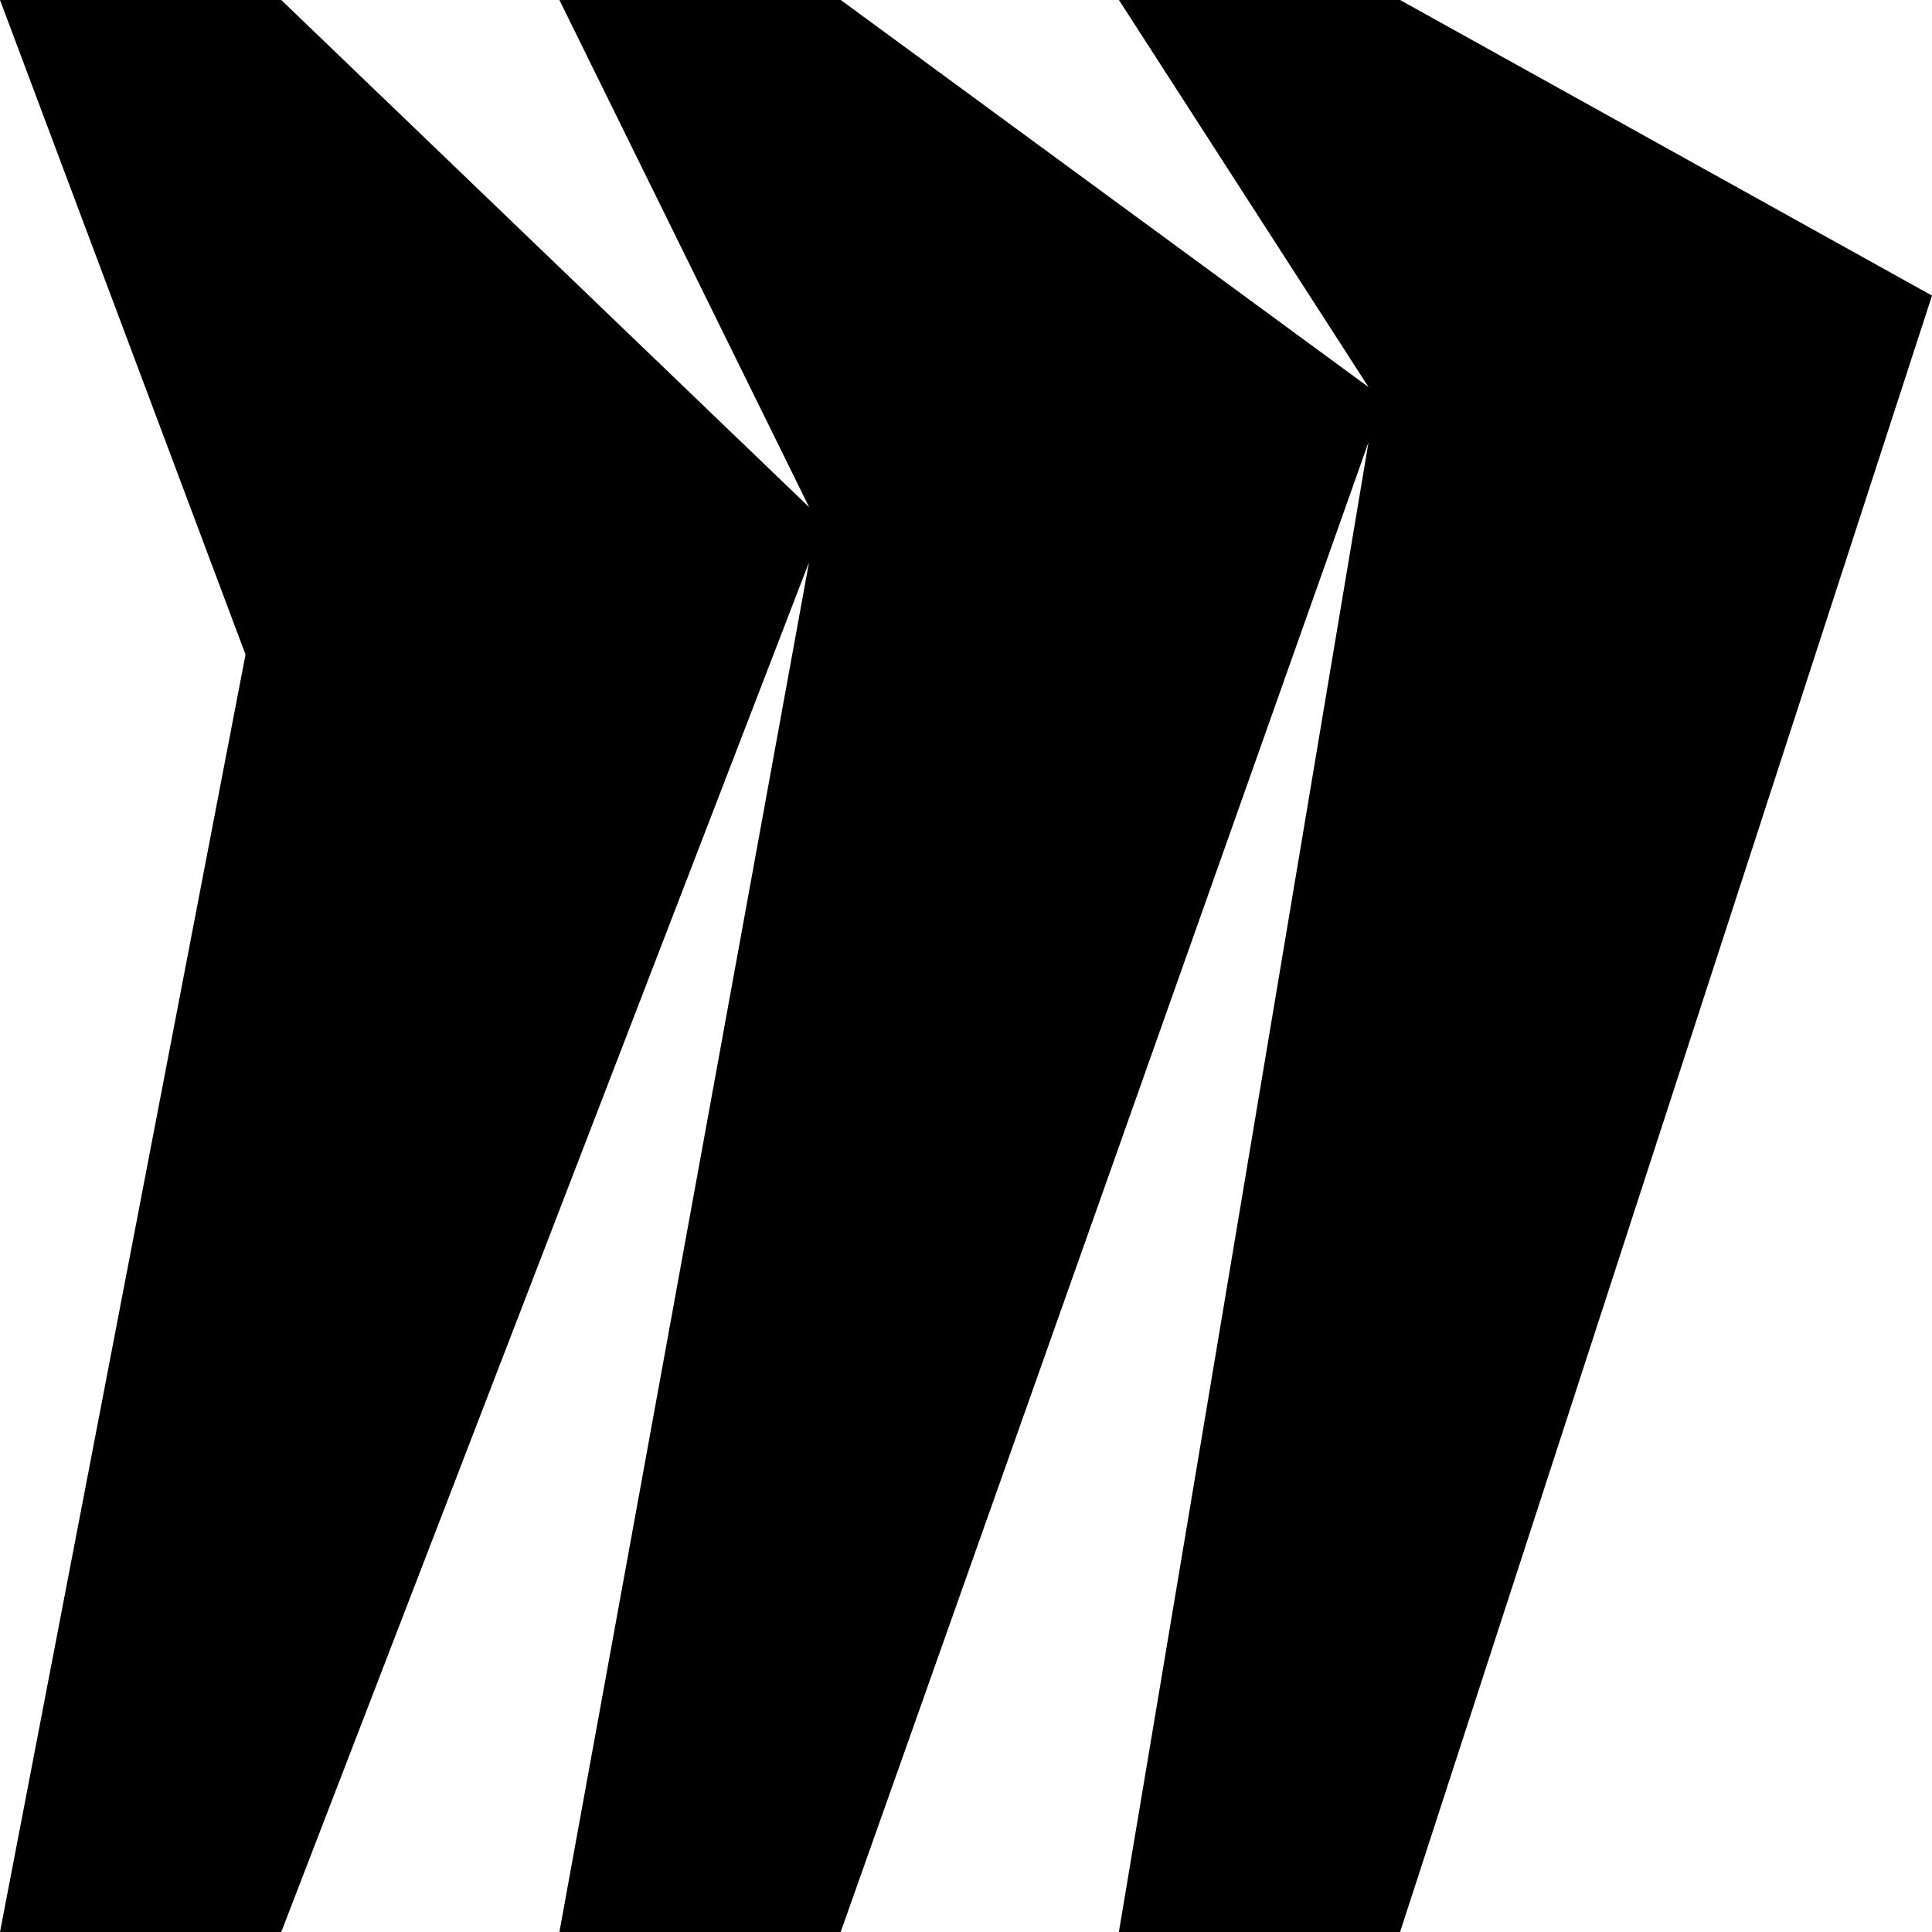
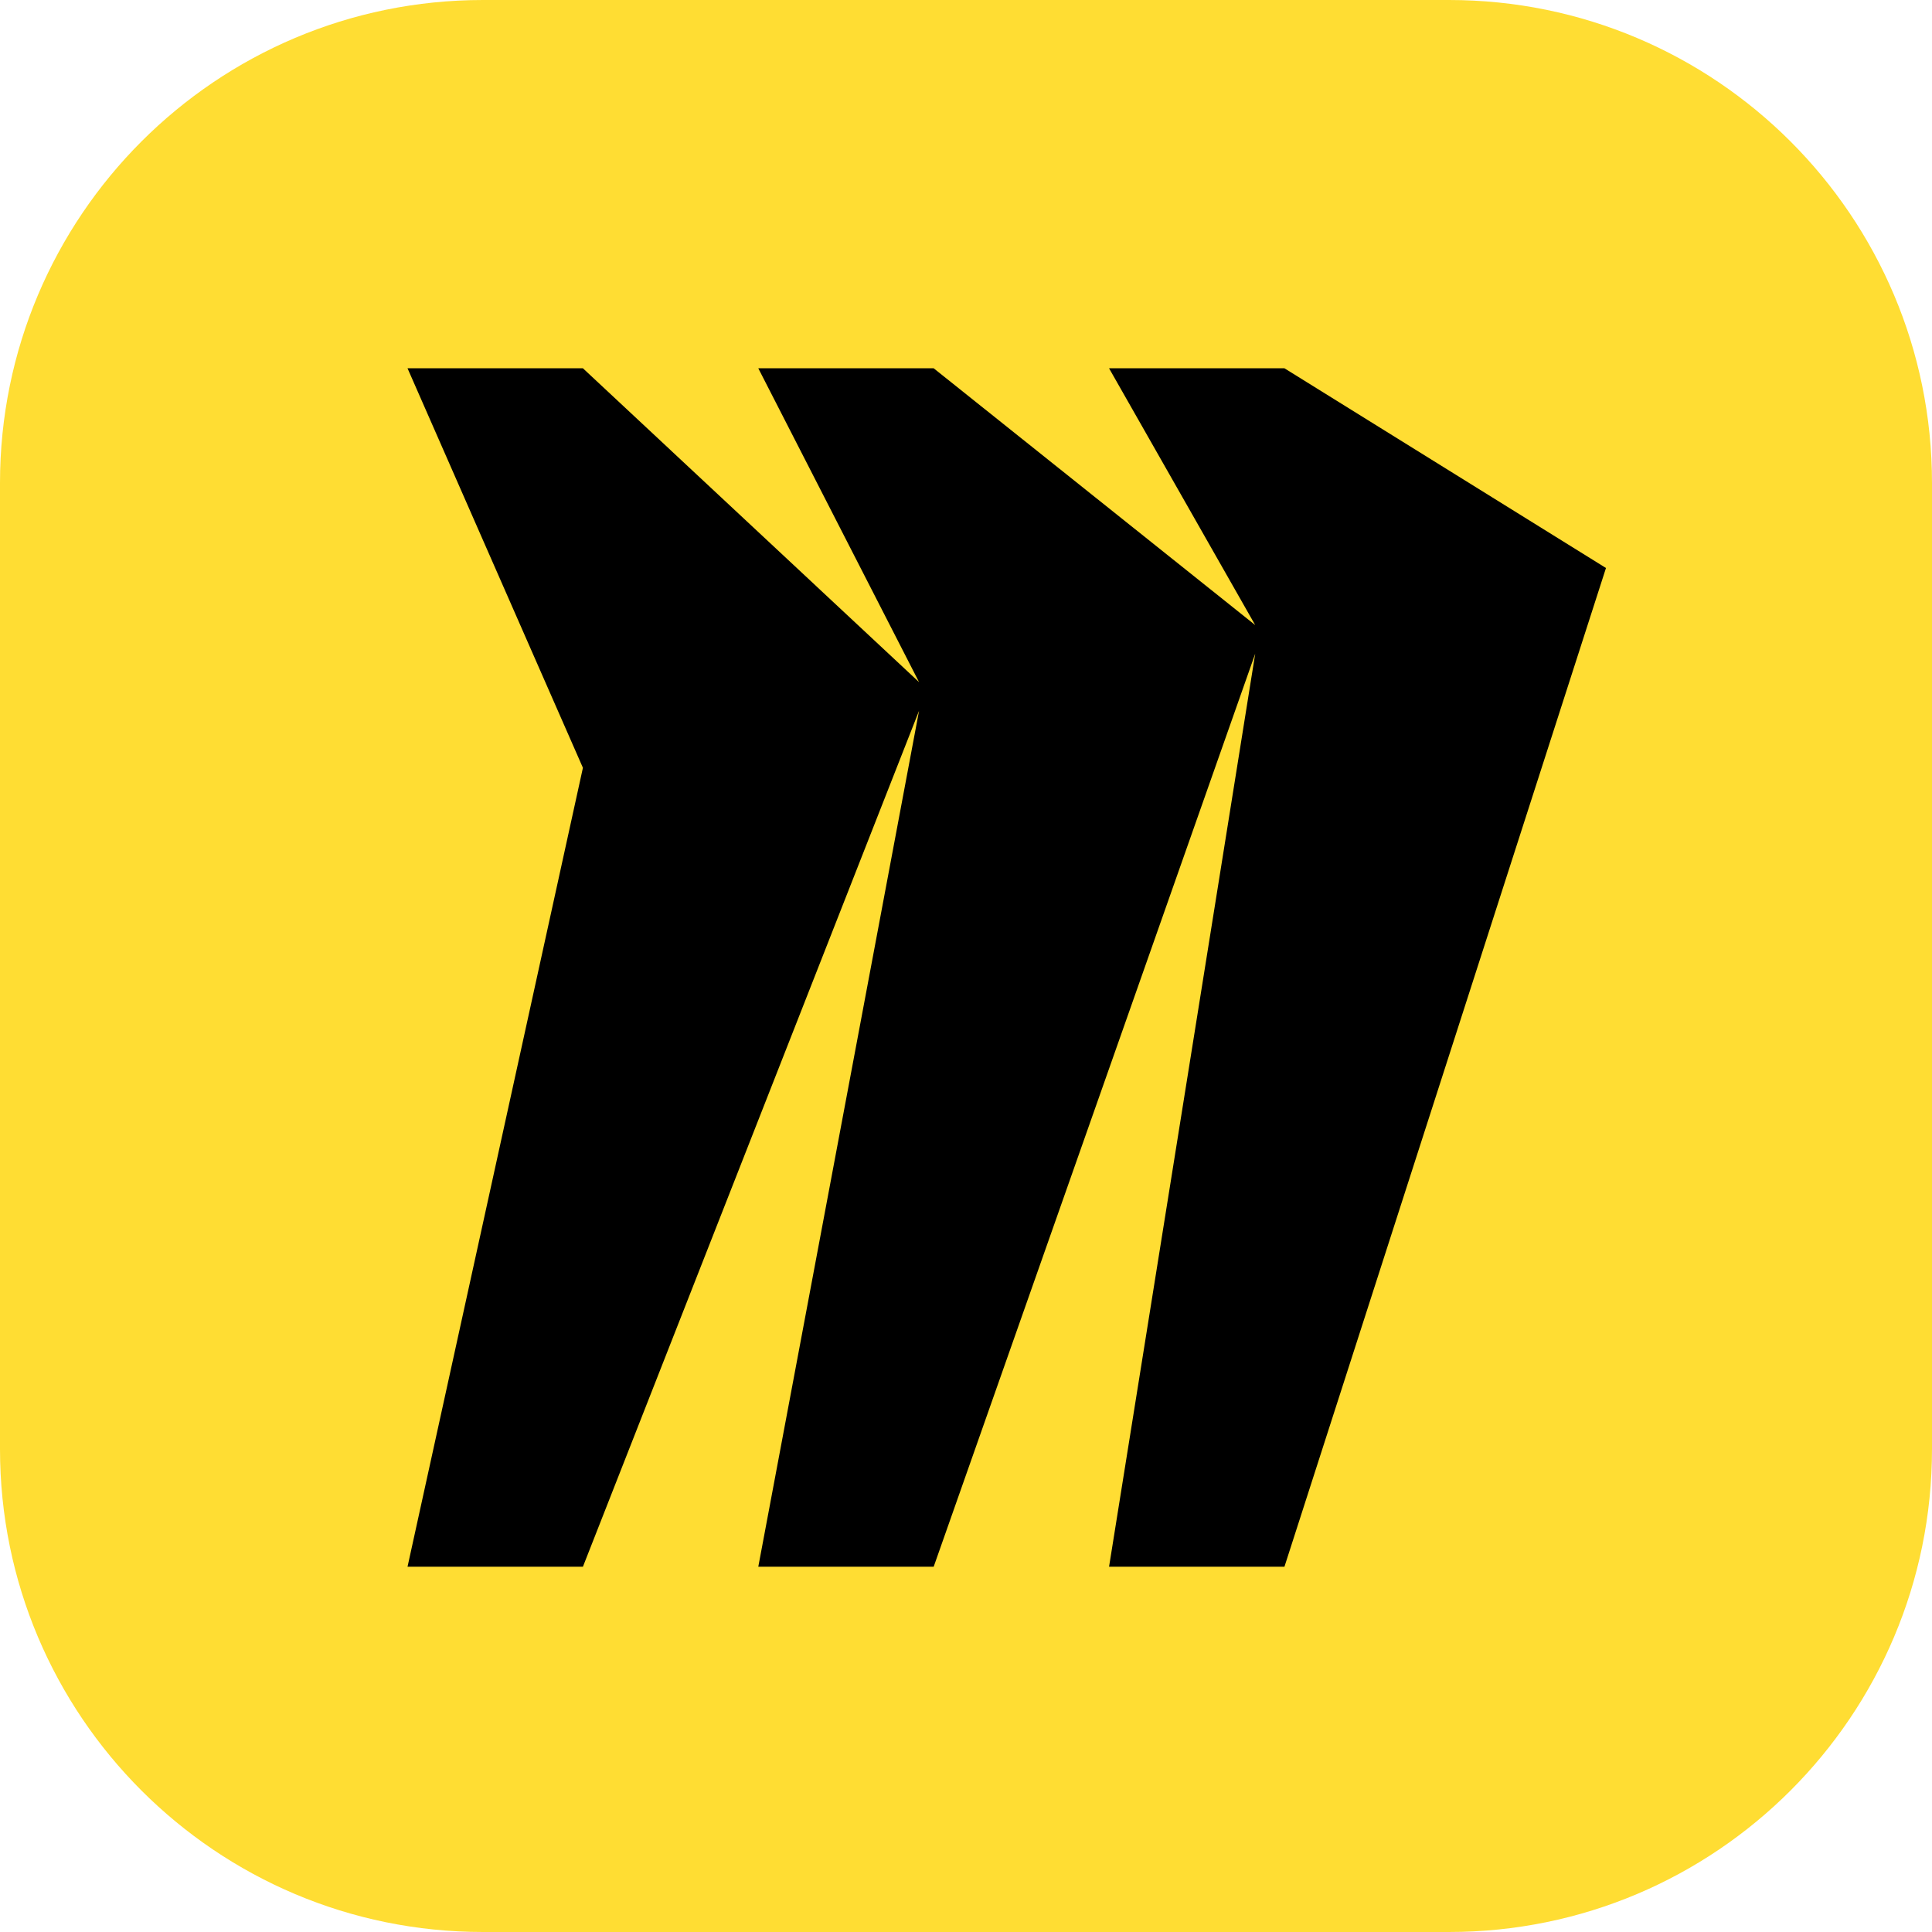
- <svg xmlns="http://www.w3.org/2000/svg" viewBox="0 0 24 24" width="28" height="28" fill="currentColor">
-   <path d="M17.392 0H13.9L17 4.808 10.444 0H6.949l3.102 6.3L3.494 0H0l3.05 8.131L0 24h3.494L10.05 6.985 6.949 24h3.494L17 5.494 13.899 24h3.493L24 3.672 17.392 0z" />
+ <svg xmlns="http://www.w3.org/2000/svg" viewBox="0 0 256 256" width="28" height="28">
+   <path fill="#fd3" d="M0 64C0 28.654 28.654 0 64 0h128c35.346 0 64 28.654 64 64v128c0 35.346-28.654 64-64 64H64c-35.346 0-64-28.654-64-64z" />
+   <path d="M170.195 48.8h-23.239l19.366 34.026L123.717 48.8h-23.239l21.303 41.588L77.239 48.8H54l23.239 52.937L54 207.6h23.239l44.542-113.426L100.478 207.6h23.239l42.605-120.988L146.956 207.6h23.239L212.8 75.263z" />
</svg>
